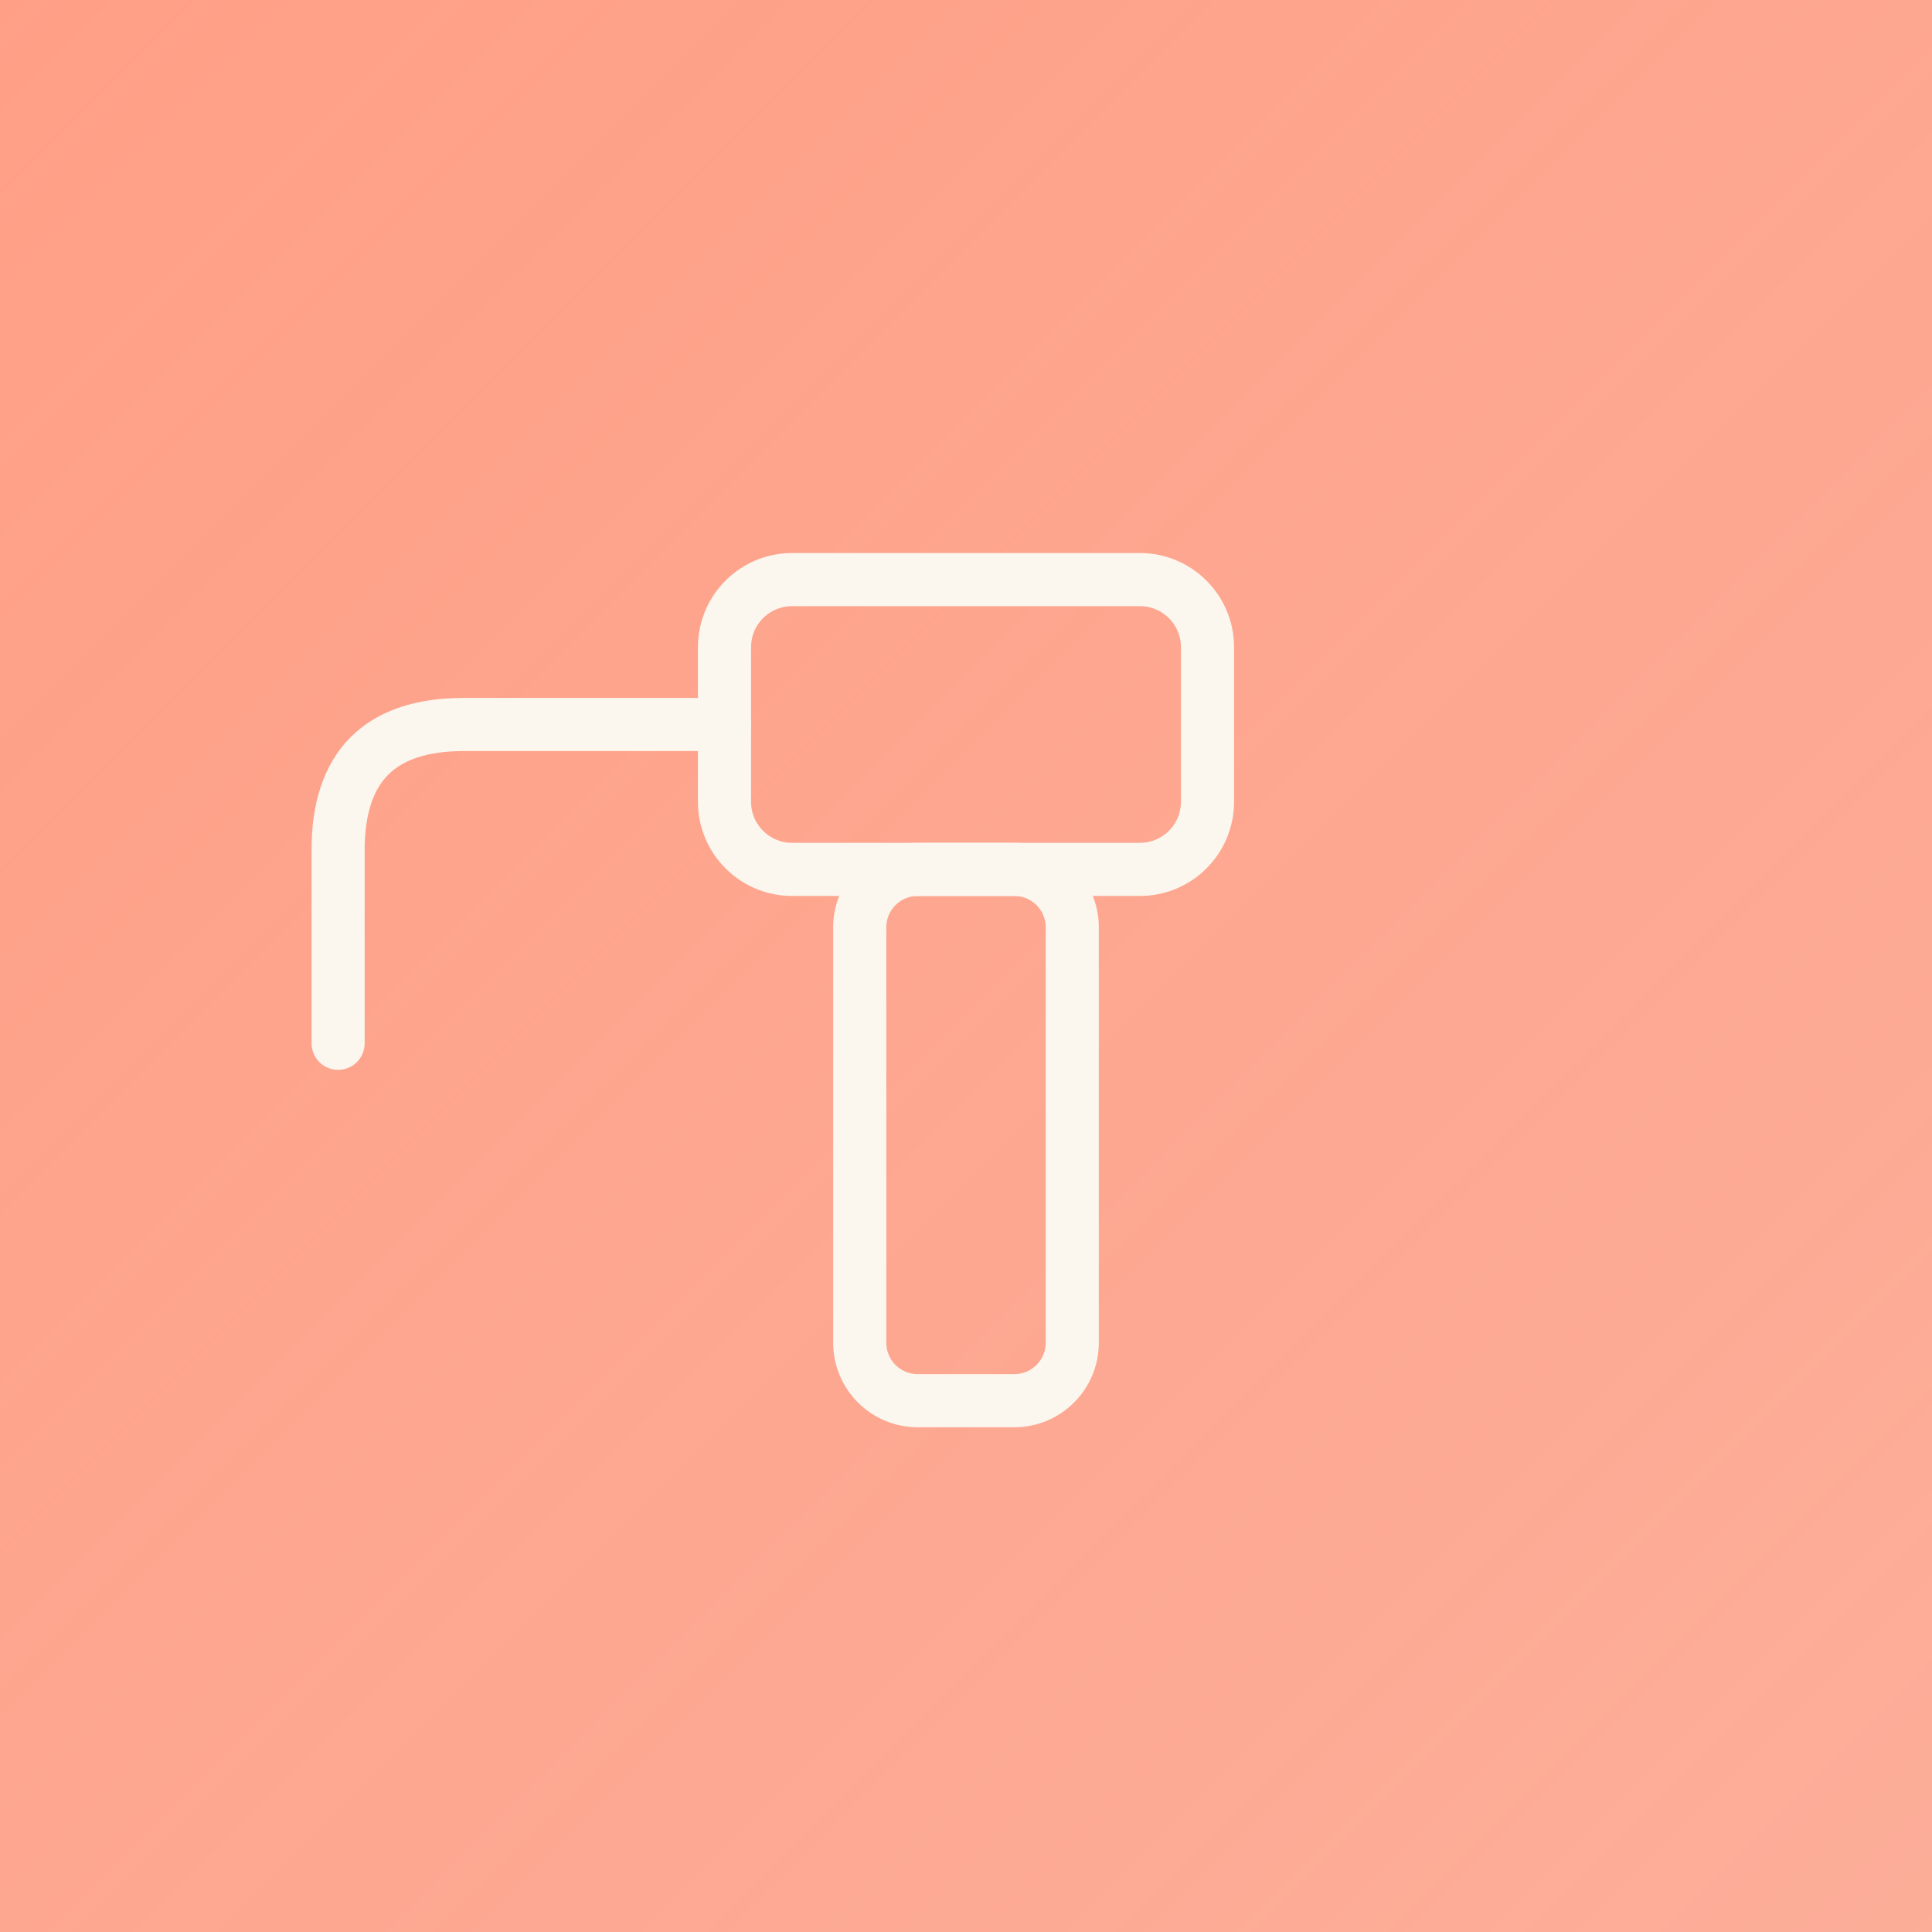
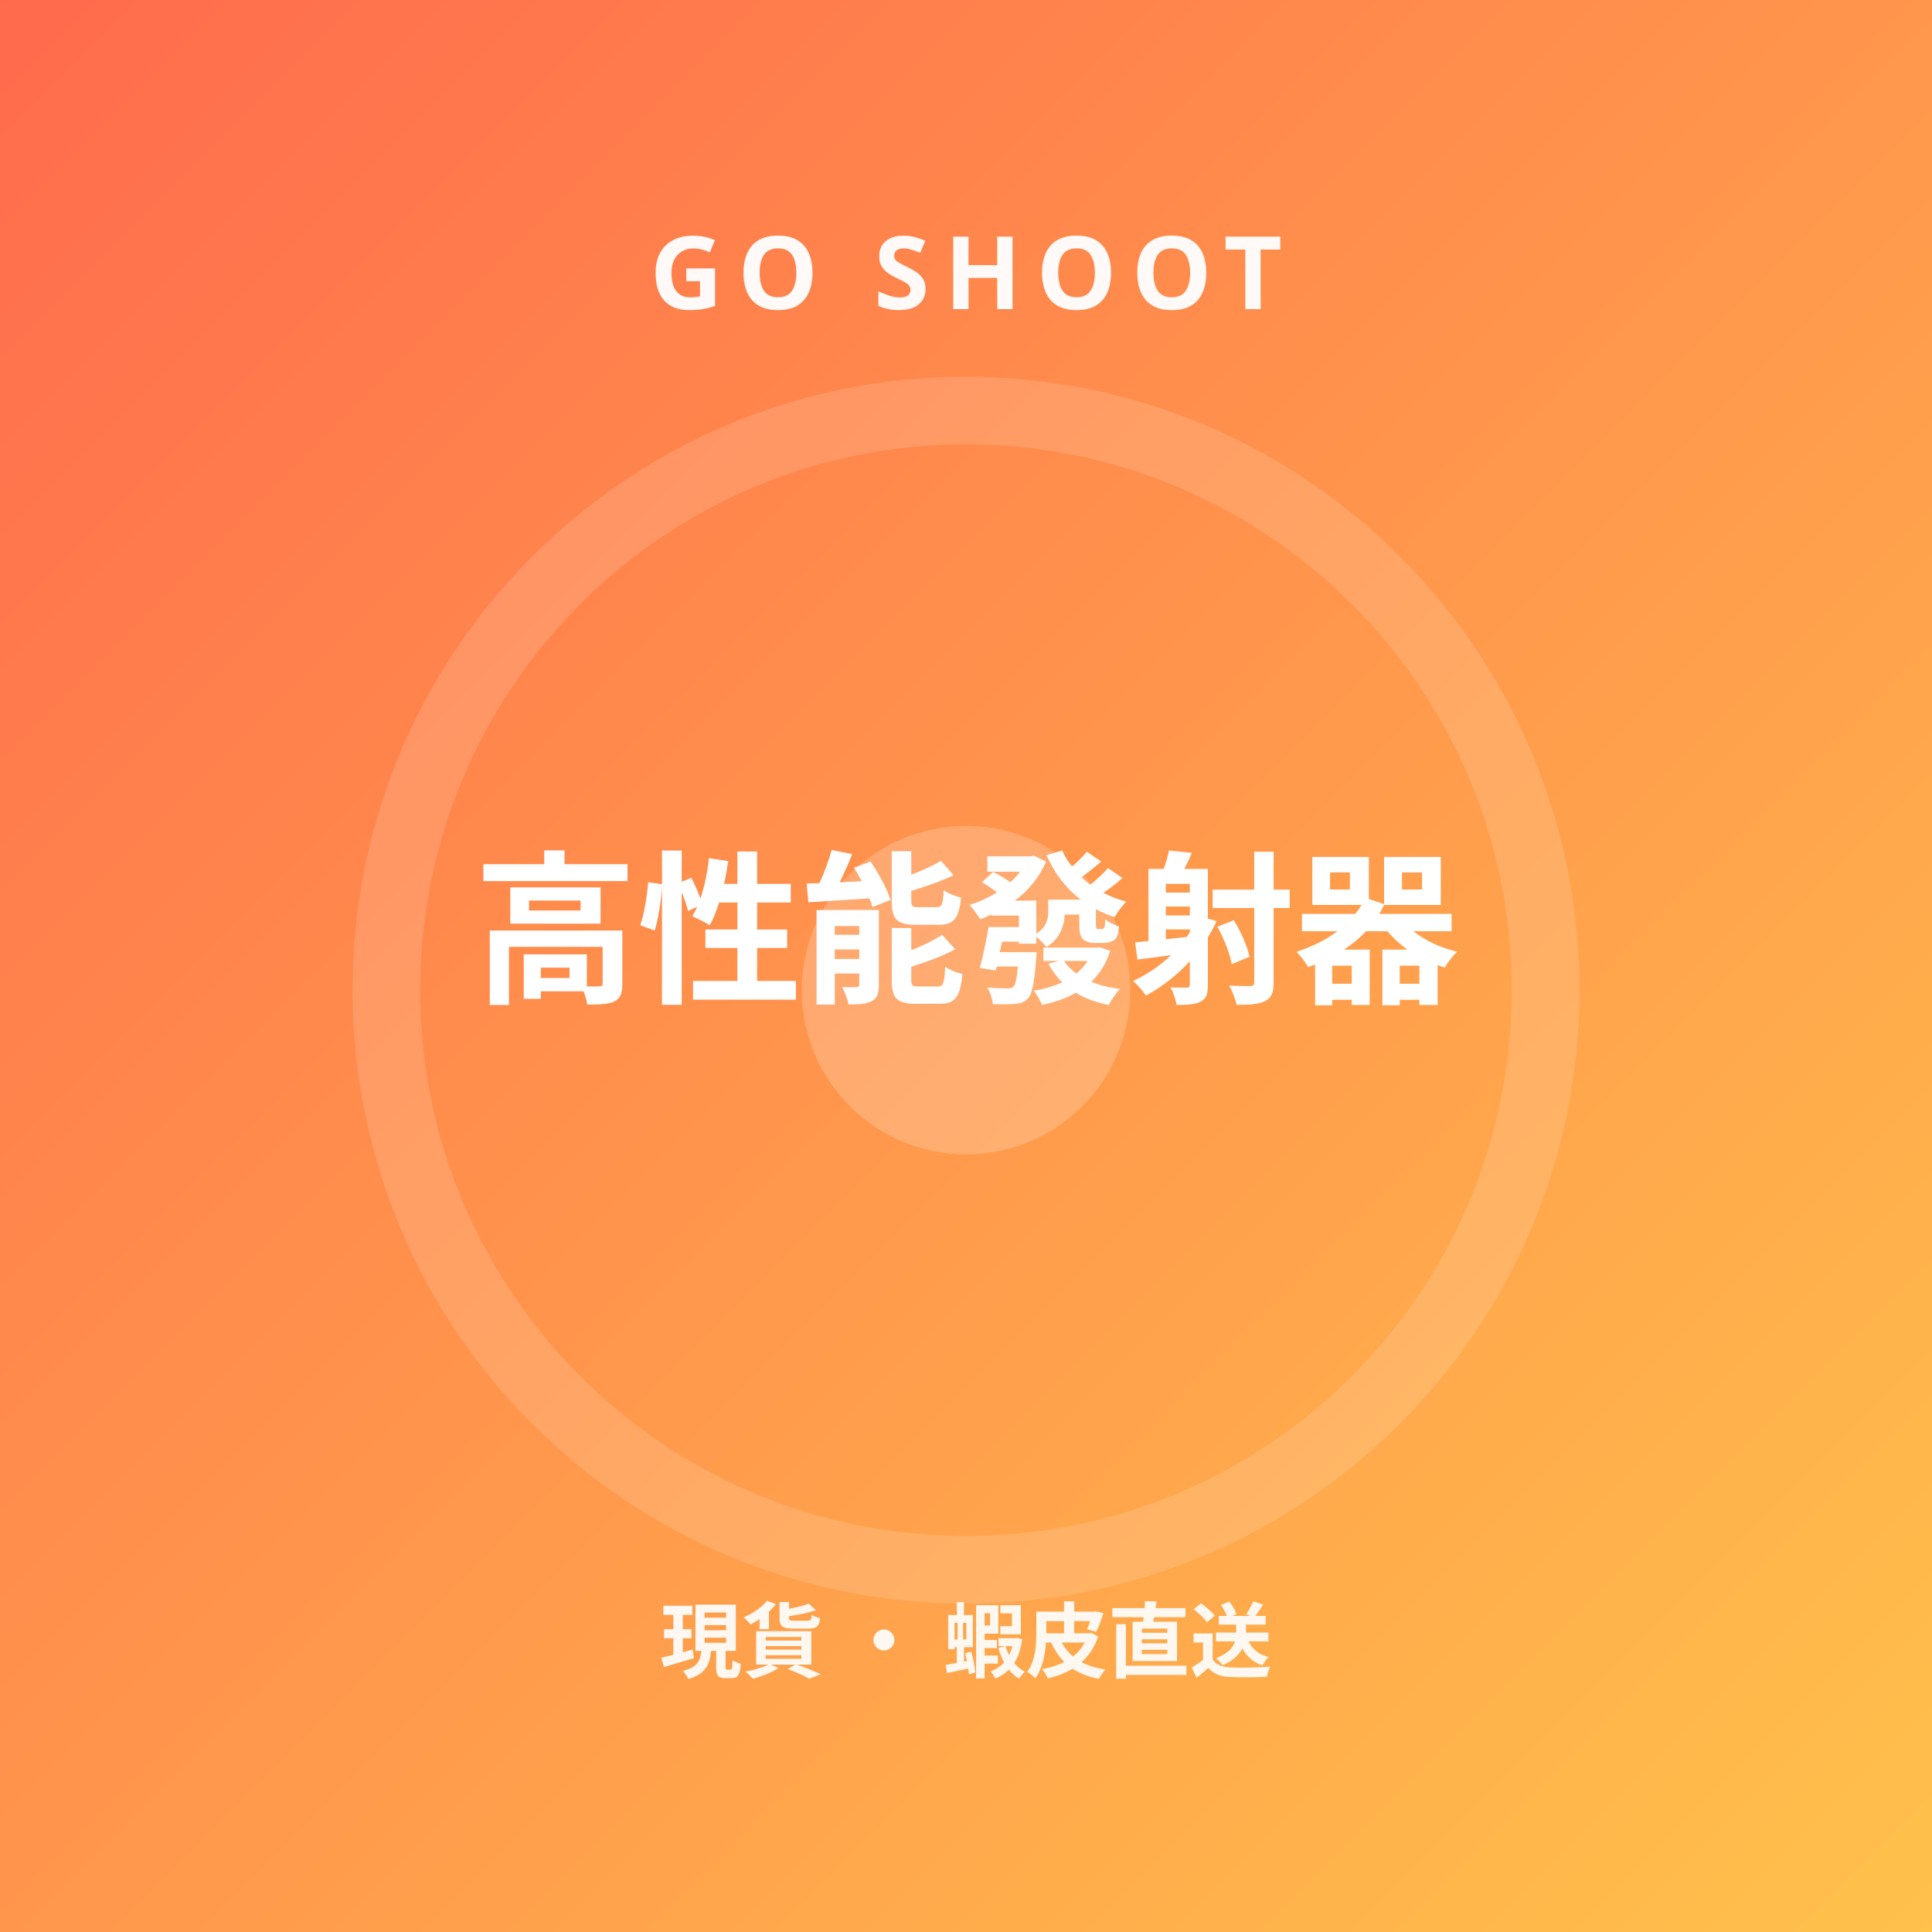
<svg xmlns="http://www.w3.org/2000/svg" viewBox="0 0 400 400">
  <defs>
    <linearGradient id="g" x1="0" y1="0" x2="1" y2="1">
-       <stop offset="0" stop-color="#FF9F86" />
-       <stop offset="1" stop-color="#FF9F86" stop-opacity=".82" />
+       <stop offset="0" stop-color="#FF6A4D" />
+       <stop offset="1" stop-color="#FFC24B" />
    </linearGradient>
  </defs>
  <rect width="400" height="400" fill="url(#g)" />
-   <g fill="none" stroke="#FBF6EE" stroke-width="11" stroke-linecap="round" stroke-linejoin="round">
-     <rect x="150" y="120" width="100" height="60" rx="14" />
-     <path d="M150 150 L96 150 q-26 0 -26 26 l0 40" />
-     <rect x="178" y="180" width="44" height="110" rx="12" />
-   </g>
+   <circle cx="200" cy="205" r="120" fill="none" stroke="#fff" stroke-width="14" opacity="0.14" />
+   <circle cx="200" cy="205" r="34" fill="#fff" opacity="0.20" />
+   <text x="200" y="64" text-anchor="middle" font-family="PingFang TC,Heiti TC,sans-serif" font-size="21" font-weight="800" letter-spacing="3" fill="#fff" opacity="0.95">GO SHOOT</text>
+   <text x="200" y="205" text-anchor="middle" font-family="PingFang TC,Heiti TC,sans-serif" font-size="34" font-weight="900" fill="#fff">高性能發射器</text>
+   <text x="200" y="346" text-anchor="middle" font-family="PingFang TC,Heiti TC,sans-serif" font-size="17" font-weight="700" fill="#fff" opacity="0.92">現貨 ・ 蝦皮直送</text>
</svg>
